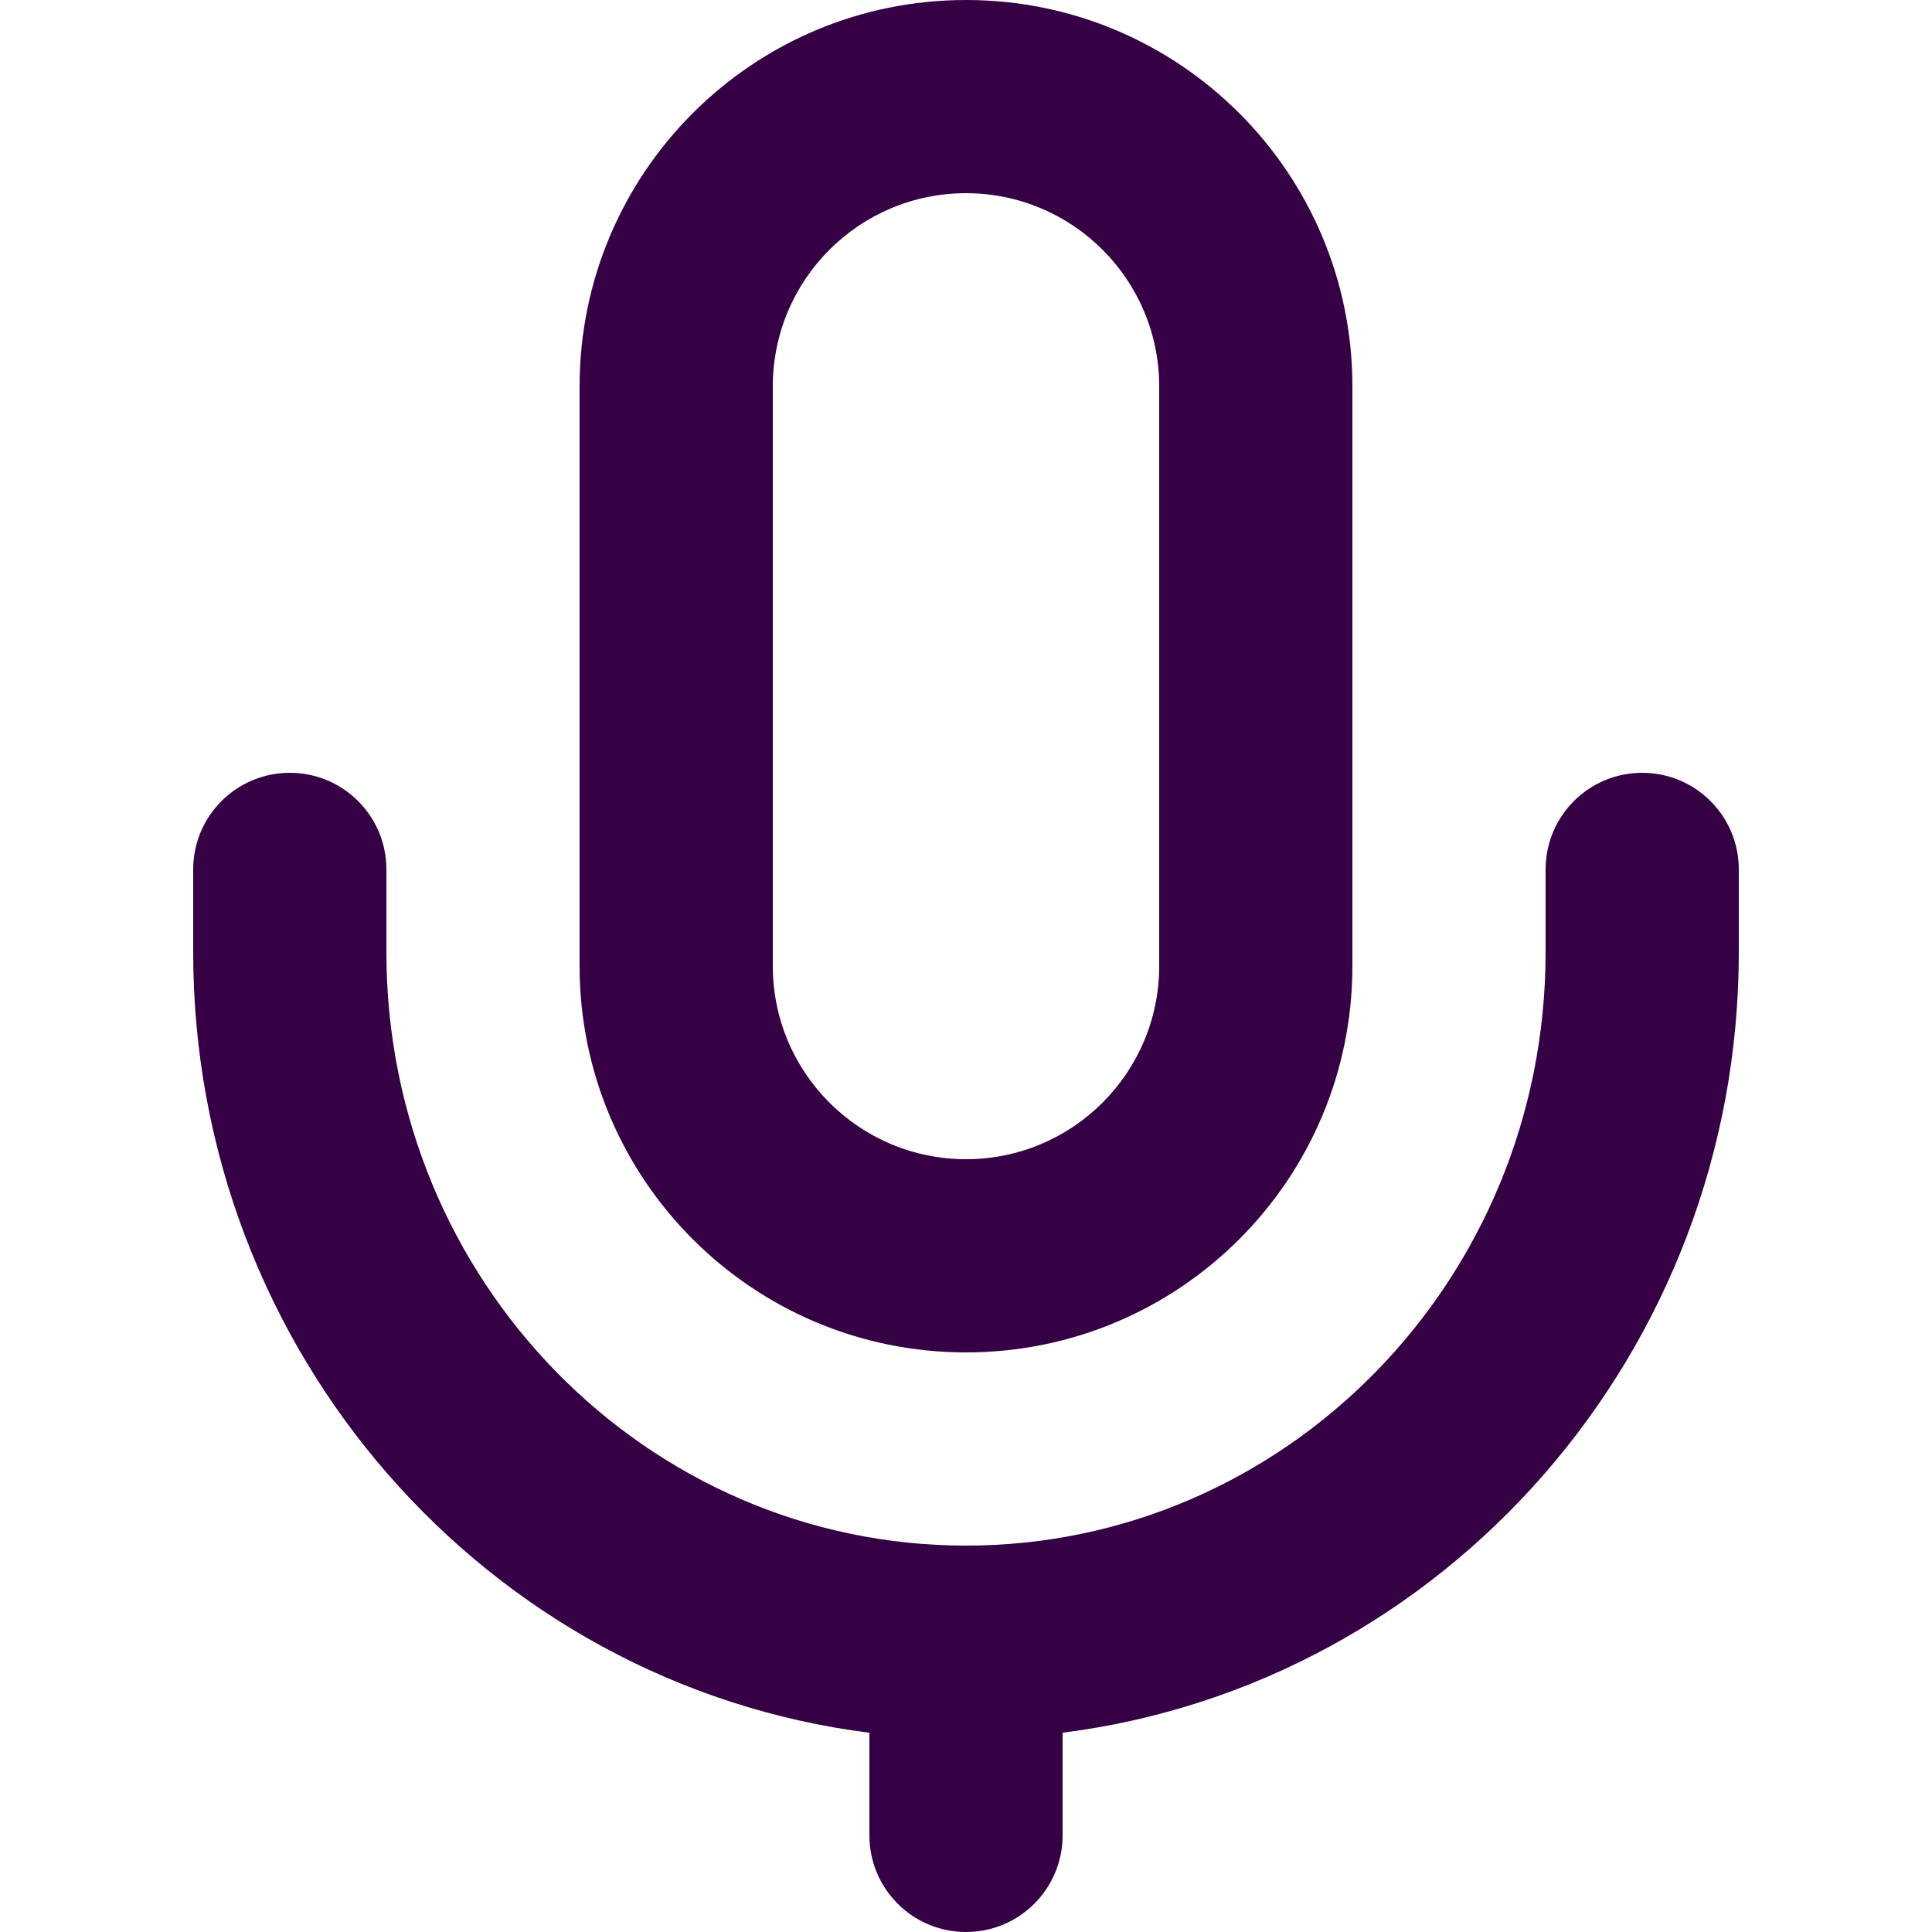
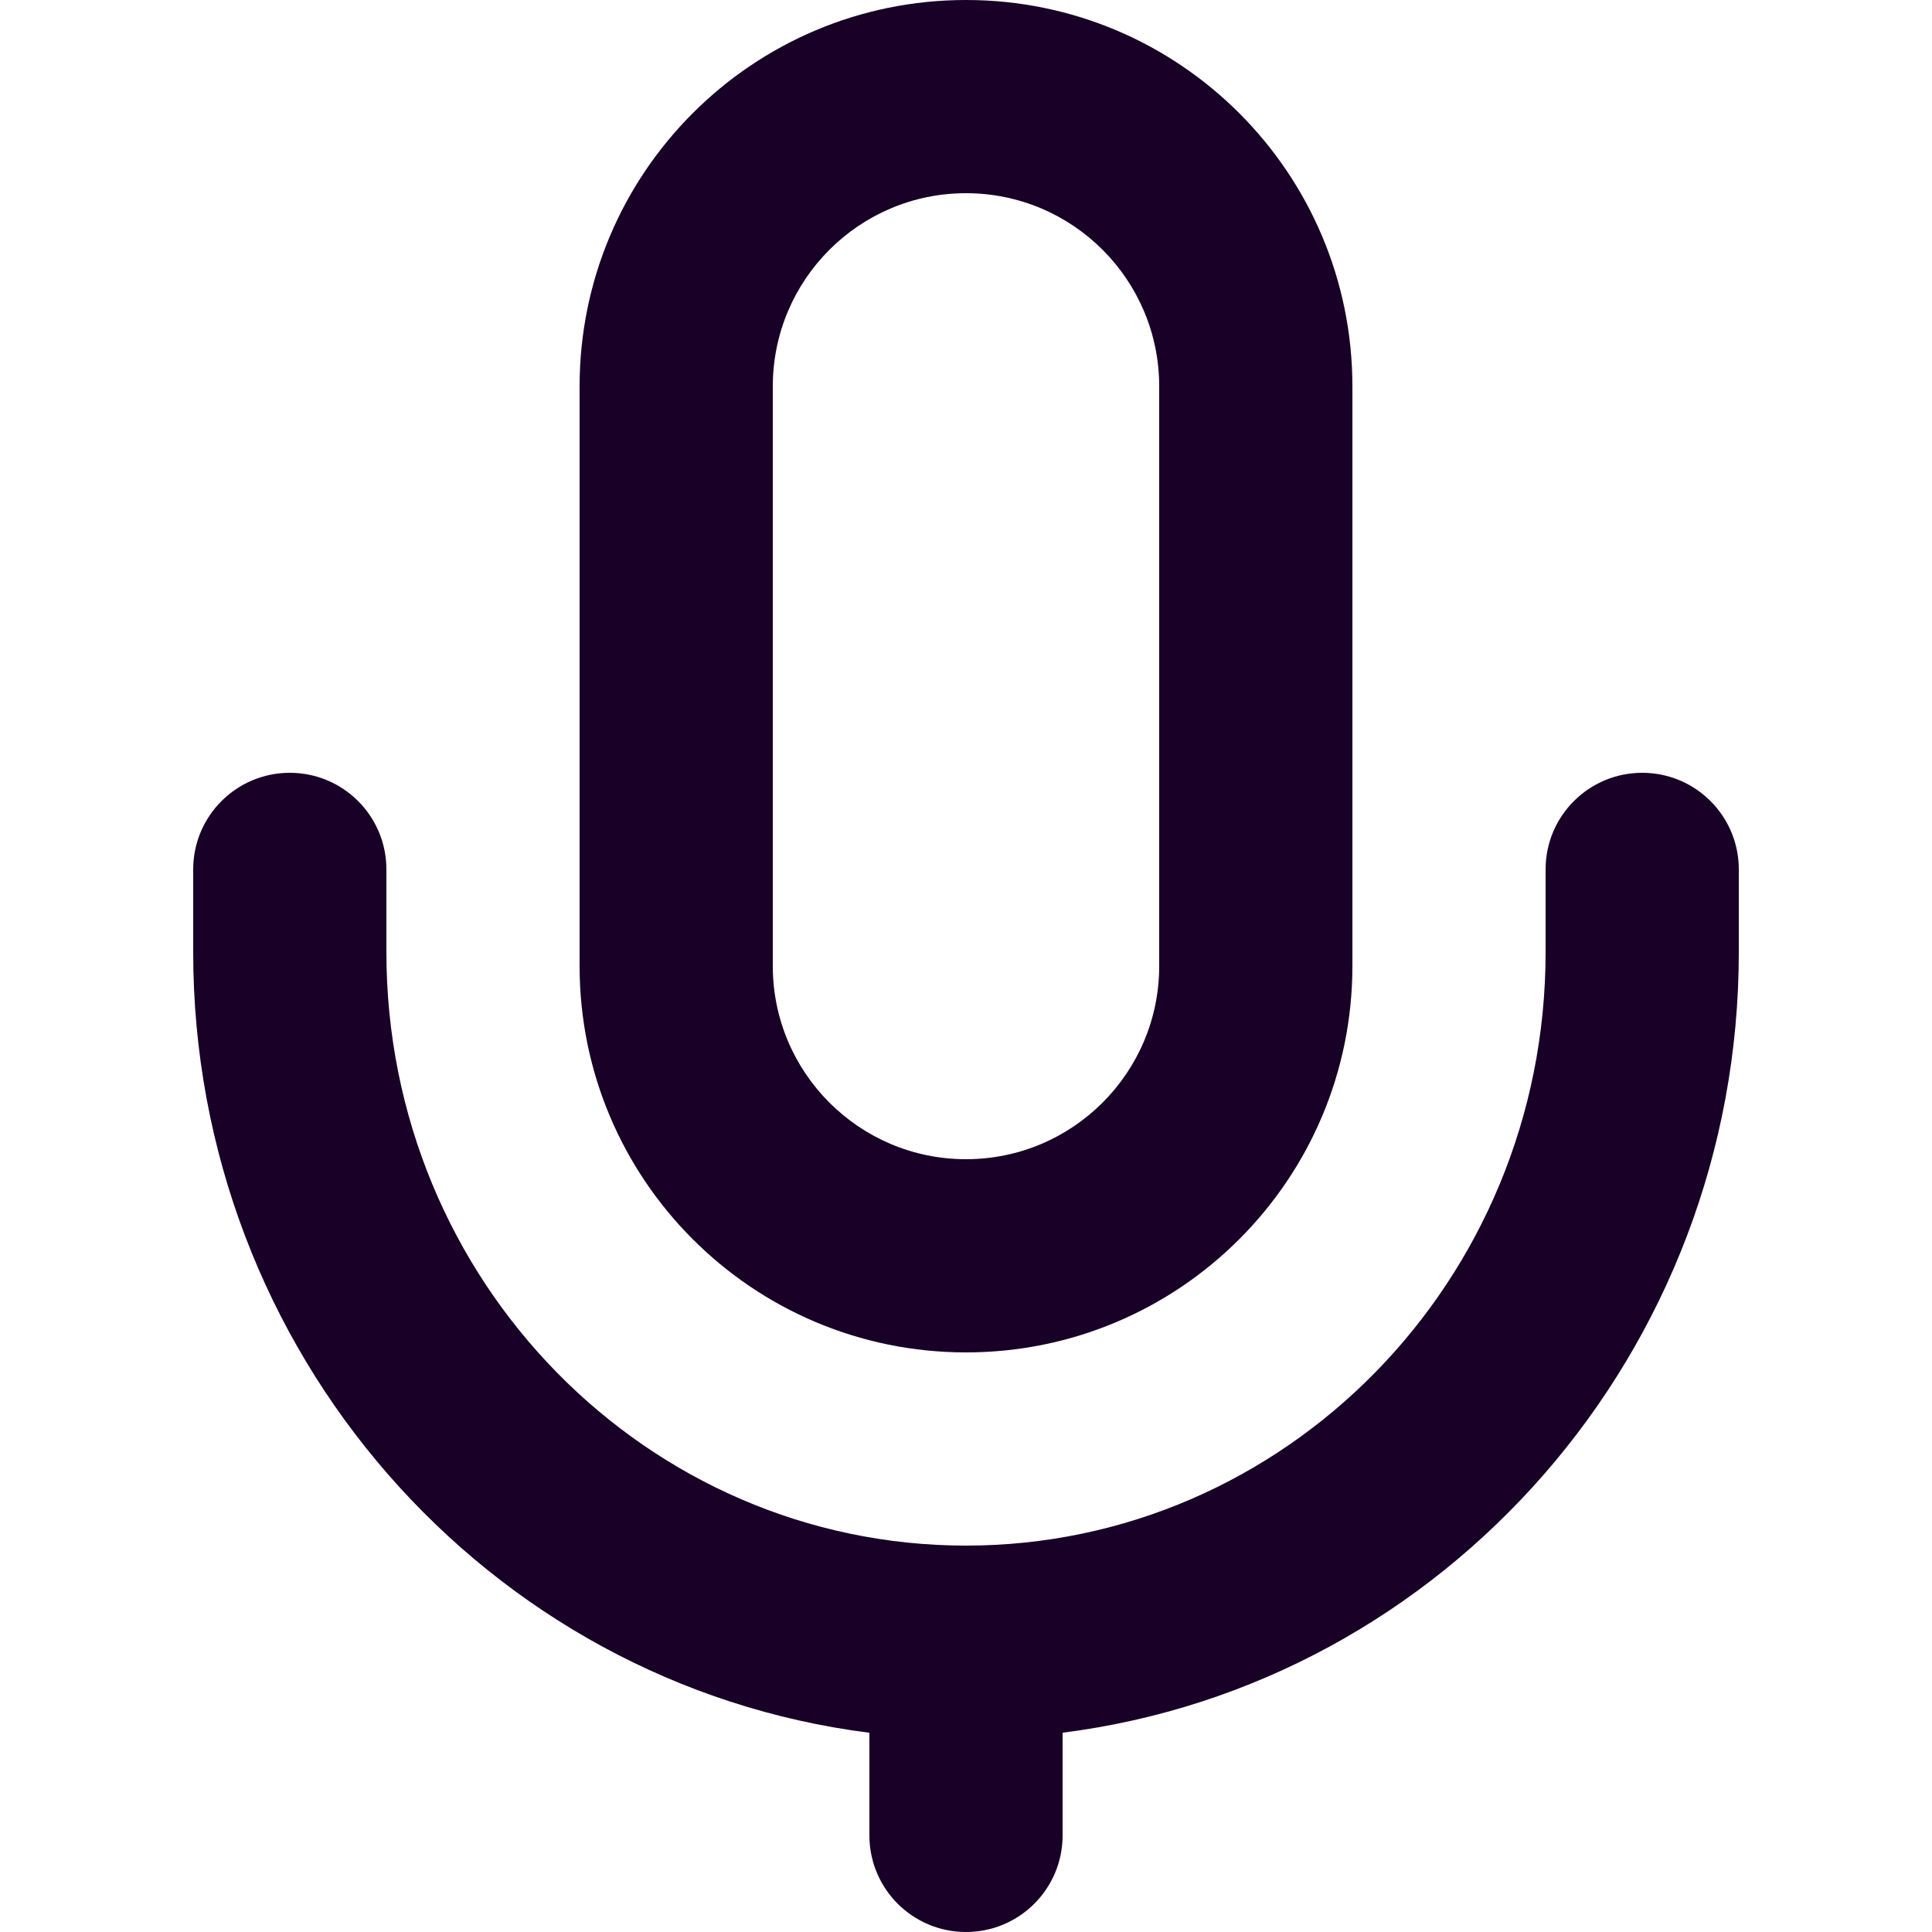
<svg xmlns="http://www.w3.org/2000/svg" fill="none" height="32" viewBox="0 0 32 32" width="32" version="1.1" id="svg4">
  <defs id="defs8" />
-   <path clip-rule="evenodd" d="m 16,3.2 c -1.767,0 -3.2,1.433 -3.2,3.2 V 16 c 0,1.767 1.433,3.2 3.2,3.2 1.767,0 3.2,-1.433 3.2,-3.2 V 6.4 C 19.2,4.633 17.767,3.2 16,3.2 Z M 9.6,6.4 C 9.6,2.865 12.465,0 16,0 c 3.535,0 6.4,2.865 6.4,6.4 V 16 c 0,3.535 -2.865,6.4 -6.4,6.4 -3.535,0 -6.4,-2.865 -6.4,-6.4 z m -4.8,6.4 c 0.884,0 1.6,0.716 1.6,1.6 v 1.371 C 6.4,21.23 10.728,25.6 16,25.6 c 5.272,0 9.6,-4.37 9.6,-9.829 V 14.4 c 0,-0.884 0.716,-1.6 1.6,-1.6 0.884,0 1.6,0.716 1.6,1.6 v 1.371 c 0,6.618 -4.863,12.126 -11.2,12.928 V 30.4 c 0,0.884 -0.716,1.6 -1.6,1.6 -0.884,0 -1.6,-0.716 -1.6,-1.6 V 28.7 C 8.063,27.897 3.2,22.389 3.2,15.771 V 14.4 c 0,-0.884 0.716,-1.6 1.6,-1.6 z" fill="#360045" fill-rule="evenodd" id="path2" style="stroke-width:1.6" />
+   <path clip-rule="evenodd" d="m 16,3.2 c -1.767,0 -3.2,1.433 -3.2,3.2 V 16 c 0,1.767 1.433,3.2 3.2,3.2 1.767,0 3.2,-1.433 3.2,-3.2 V 6.4 C 19.2,4.633 17.767,3.2 16,3.2 Z M 9.6,6.4 C 9.6,2.865 12.465,0 16,0 c 3.535,0 6.4,2.865 6.4,6.4 V 16 c 0,3.535 -2.865,6.4 -6.4,6.4 -3.535,0 -6.4,-2.865 -6.4,-6.4 z m -4.8,6.4 c 0.884,0 1.6,0.716 1.6,1.6 v 1.371 C 6.4,21.23 10.728,25.6 16,25.6 c 5.272,0 9.6,-4.37 9.6,-9.829 V 14.4 c 0,-0.884 0.716,-1.6 1.6,-1.6 0.884,0 1.6,0.716 1.6,1.6 v 1.371 c 0,6.618 -4.863,12.126 -11.2,12.928 V 30.4 c 0,0.884 -0.716,1.6 -1.6,1.6 -0.884,0 -1.6,-0.716 -1.6,-1.6 V 28.7 C 8.063,27.897 3.2,22.389 3.2,15.771 V 14.4 c 0,-0.884 0.716,-1.6 1.6,-1.6 z" fill="#180027" fill-rule="evenodd" id="path2" style="stroke-width:1.6" />
</svg>
